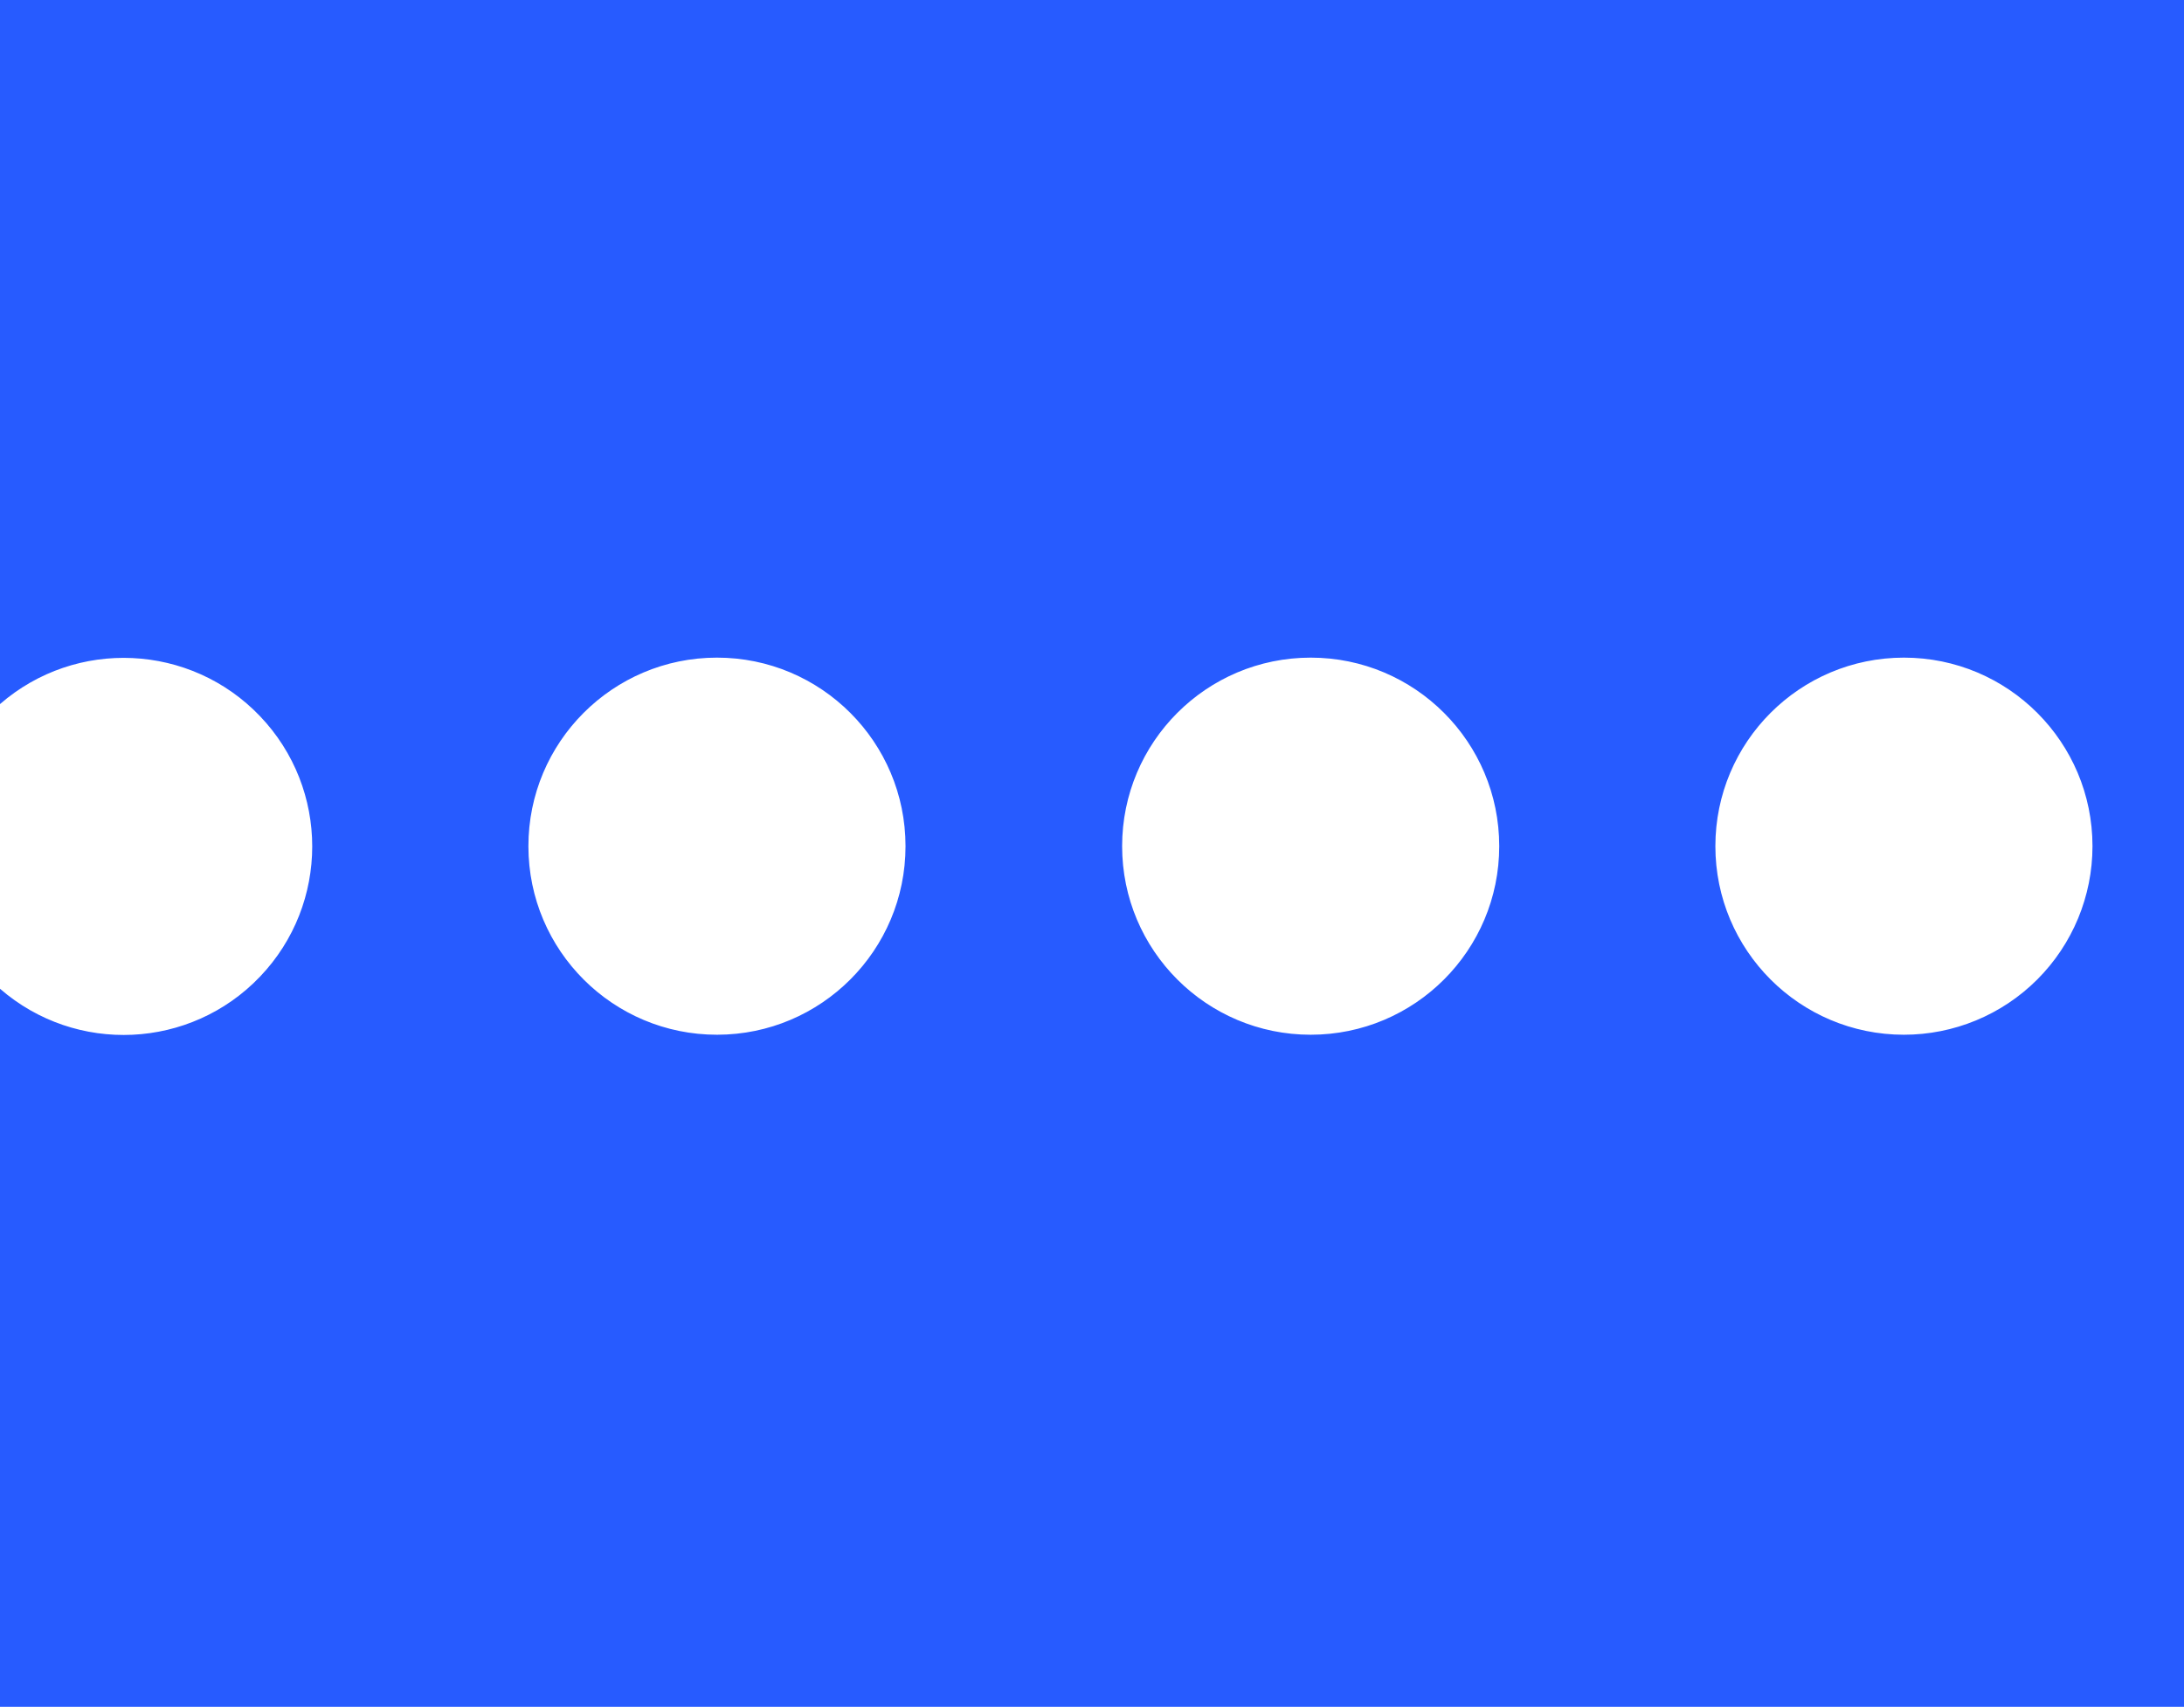
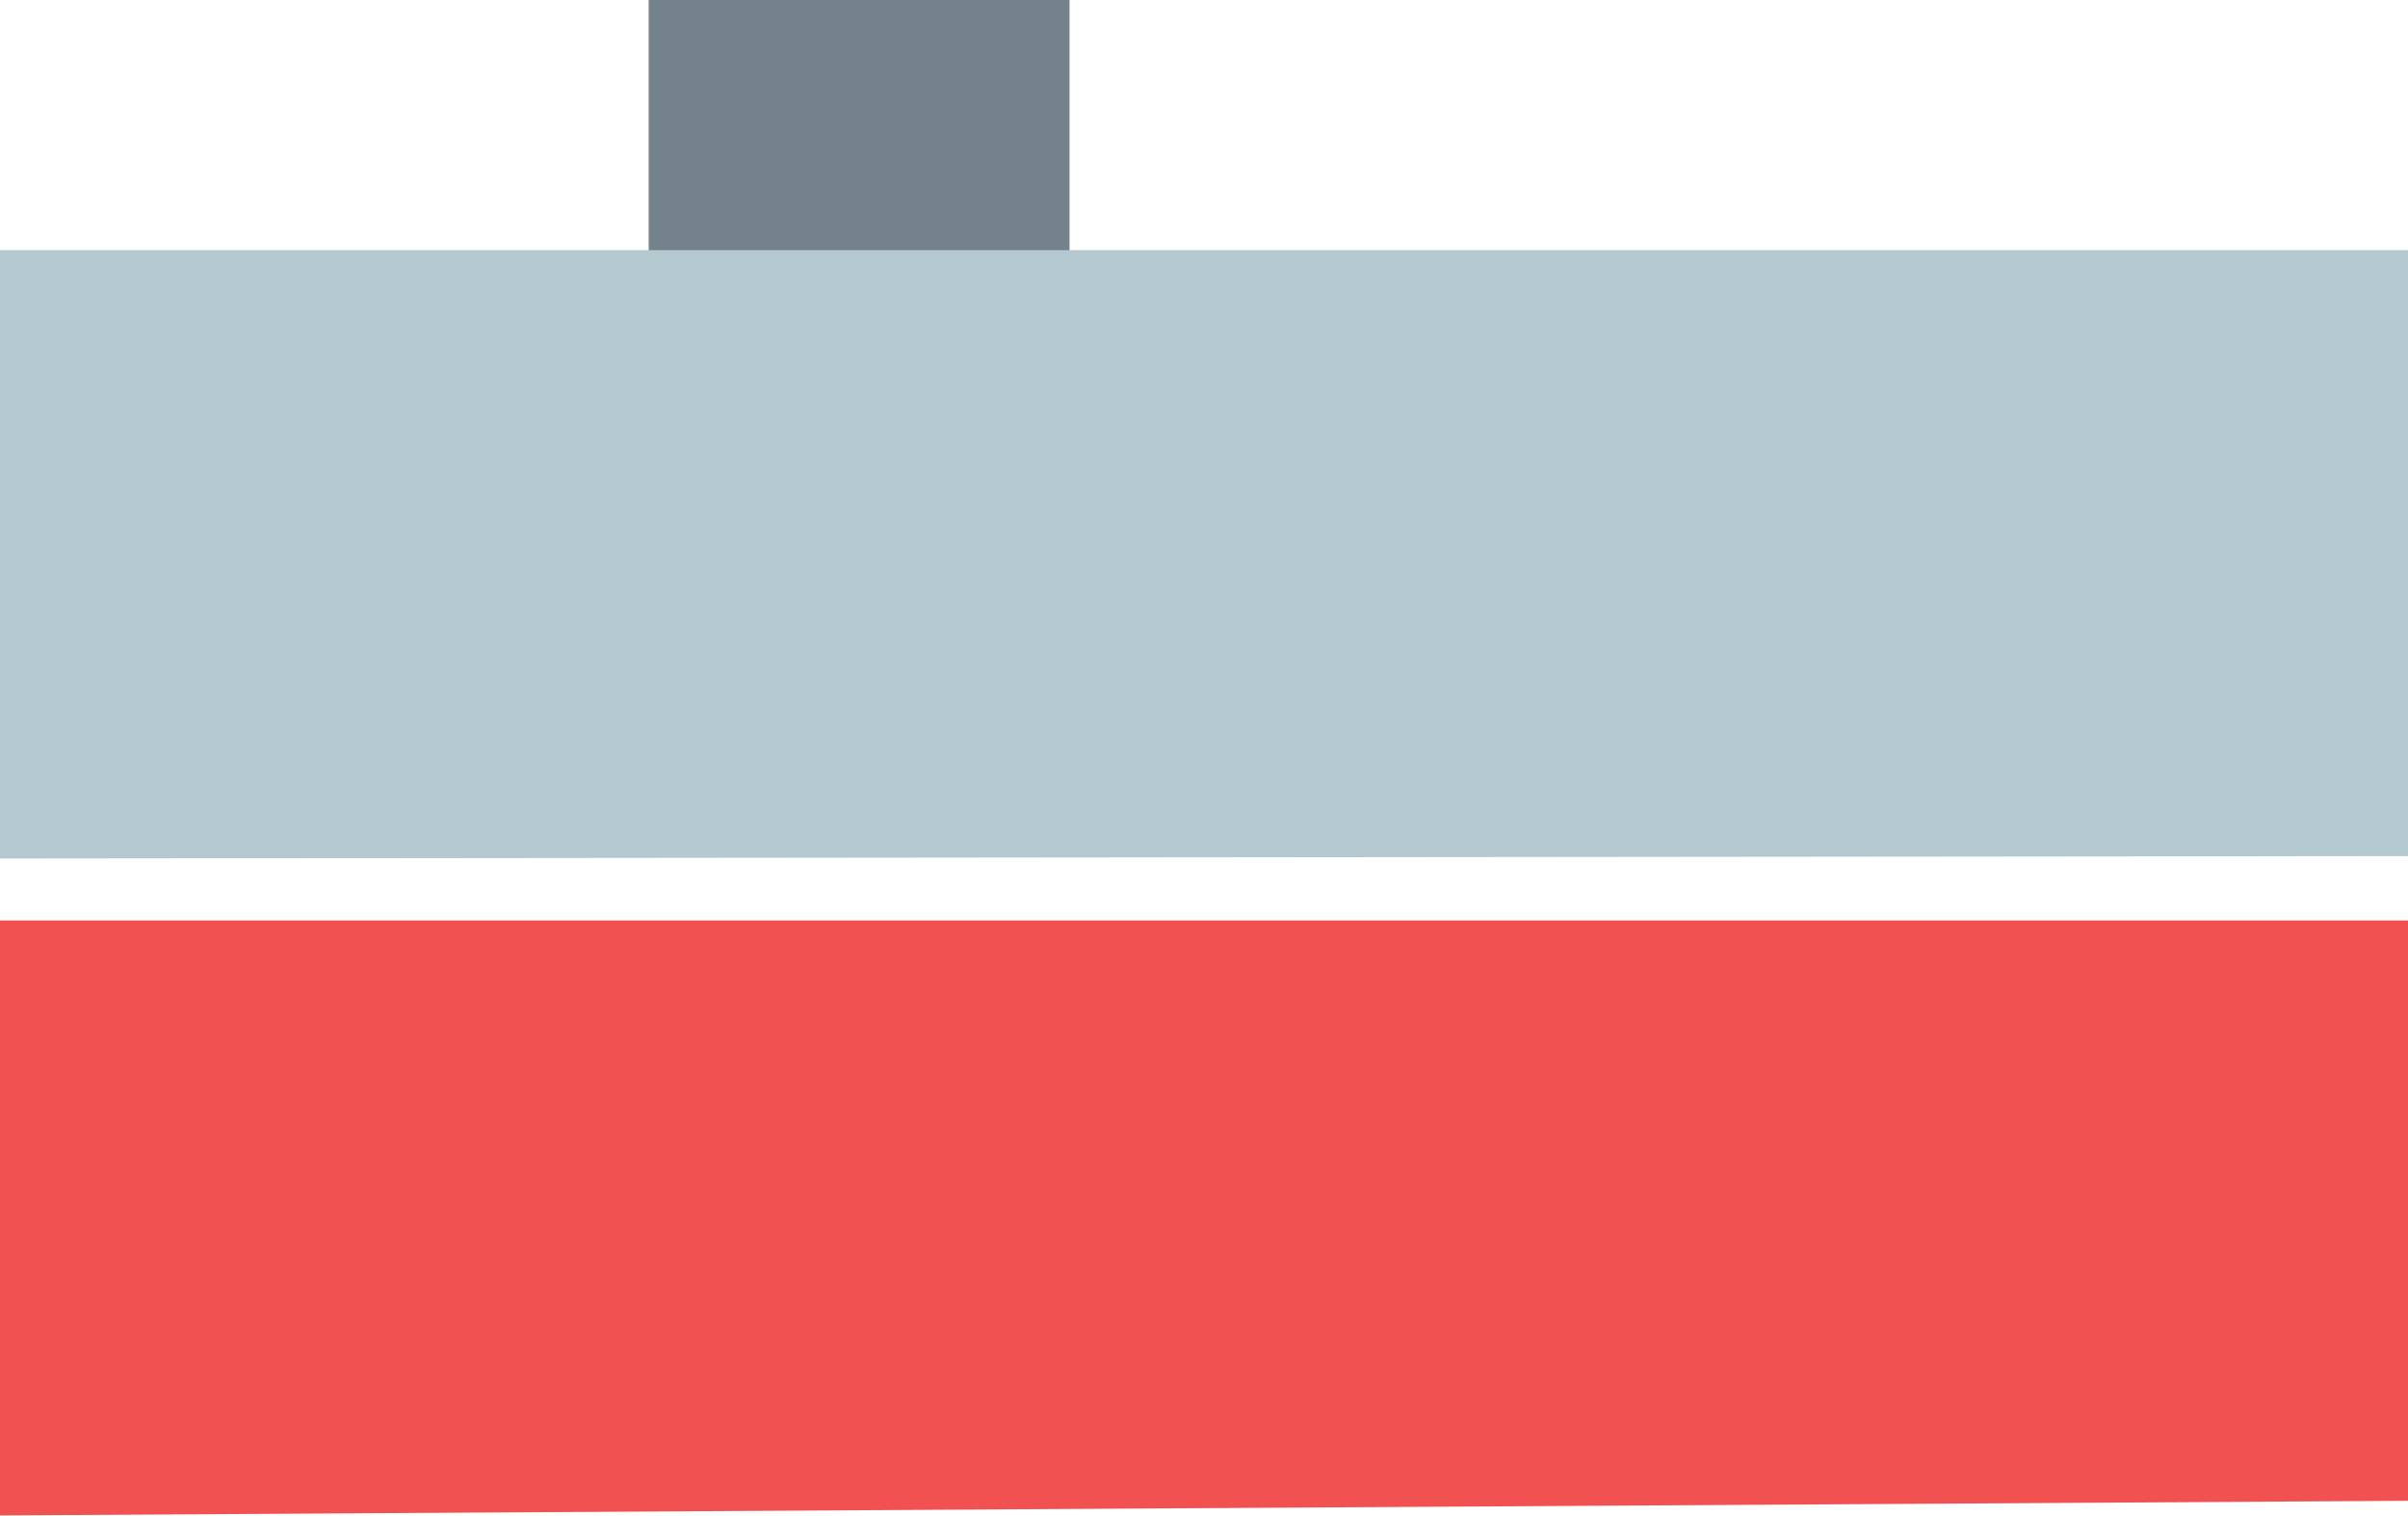
- <svg xmlns="http://www.w3.org/2000/svg" viewBox="0 0 94.98 74.23">
+ <svg xmlns="http://www.w3.org/2000/svg" viewBox="0 0 110.03 69.26">
  <defs>
-     <style>.cls-1{fill:#275bff;}</style>
+     <style>.cls-1{fill:#74828b;}.cls-2{fill:#f15151;}.cls-3{fill:#b4c8cf;}</style>
  </defs>
  <g id="Layer_2" data-name="Layer 2">
    <g id="Layer_1-2" data-name="Layer 1">
-       <path class="cls-1" d="M0,0V30.62A8.2,8.2,0,1,1,0,43V74.23H95V0ZM31.19,45a8.2,8.2,0,1,1,8.19-8.2A8.2,8.2,0,0,1,31.19,45ZM57,45a8.2,8.2,0,1,1,8.2-8.2A8.2,8.2,0,0,1,57,45Zm25.8,0a8.2,8.2,0,1,1,8.2-8.2A8.2,8.2,0,0,1,82.79,45Z" />
+       <rect class="cls-1" x="29.63" width="19.23" height="11.8" transform="translate(78.5 11.8) rotate(180)" />
+       <polygon class="cls-2" points="0 42.06 110.03 42.06 110.03 68.58 0 69.25 0 42.06" />
+       <polygon class="cls-3" points="110.03 11.43 110.03 39.12 0 39.23 0 11.43 110.03 11.43" />
    </g>
  </g>
</svg>
